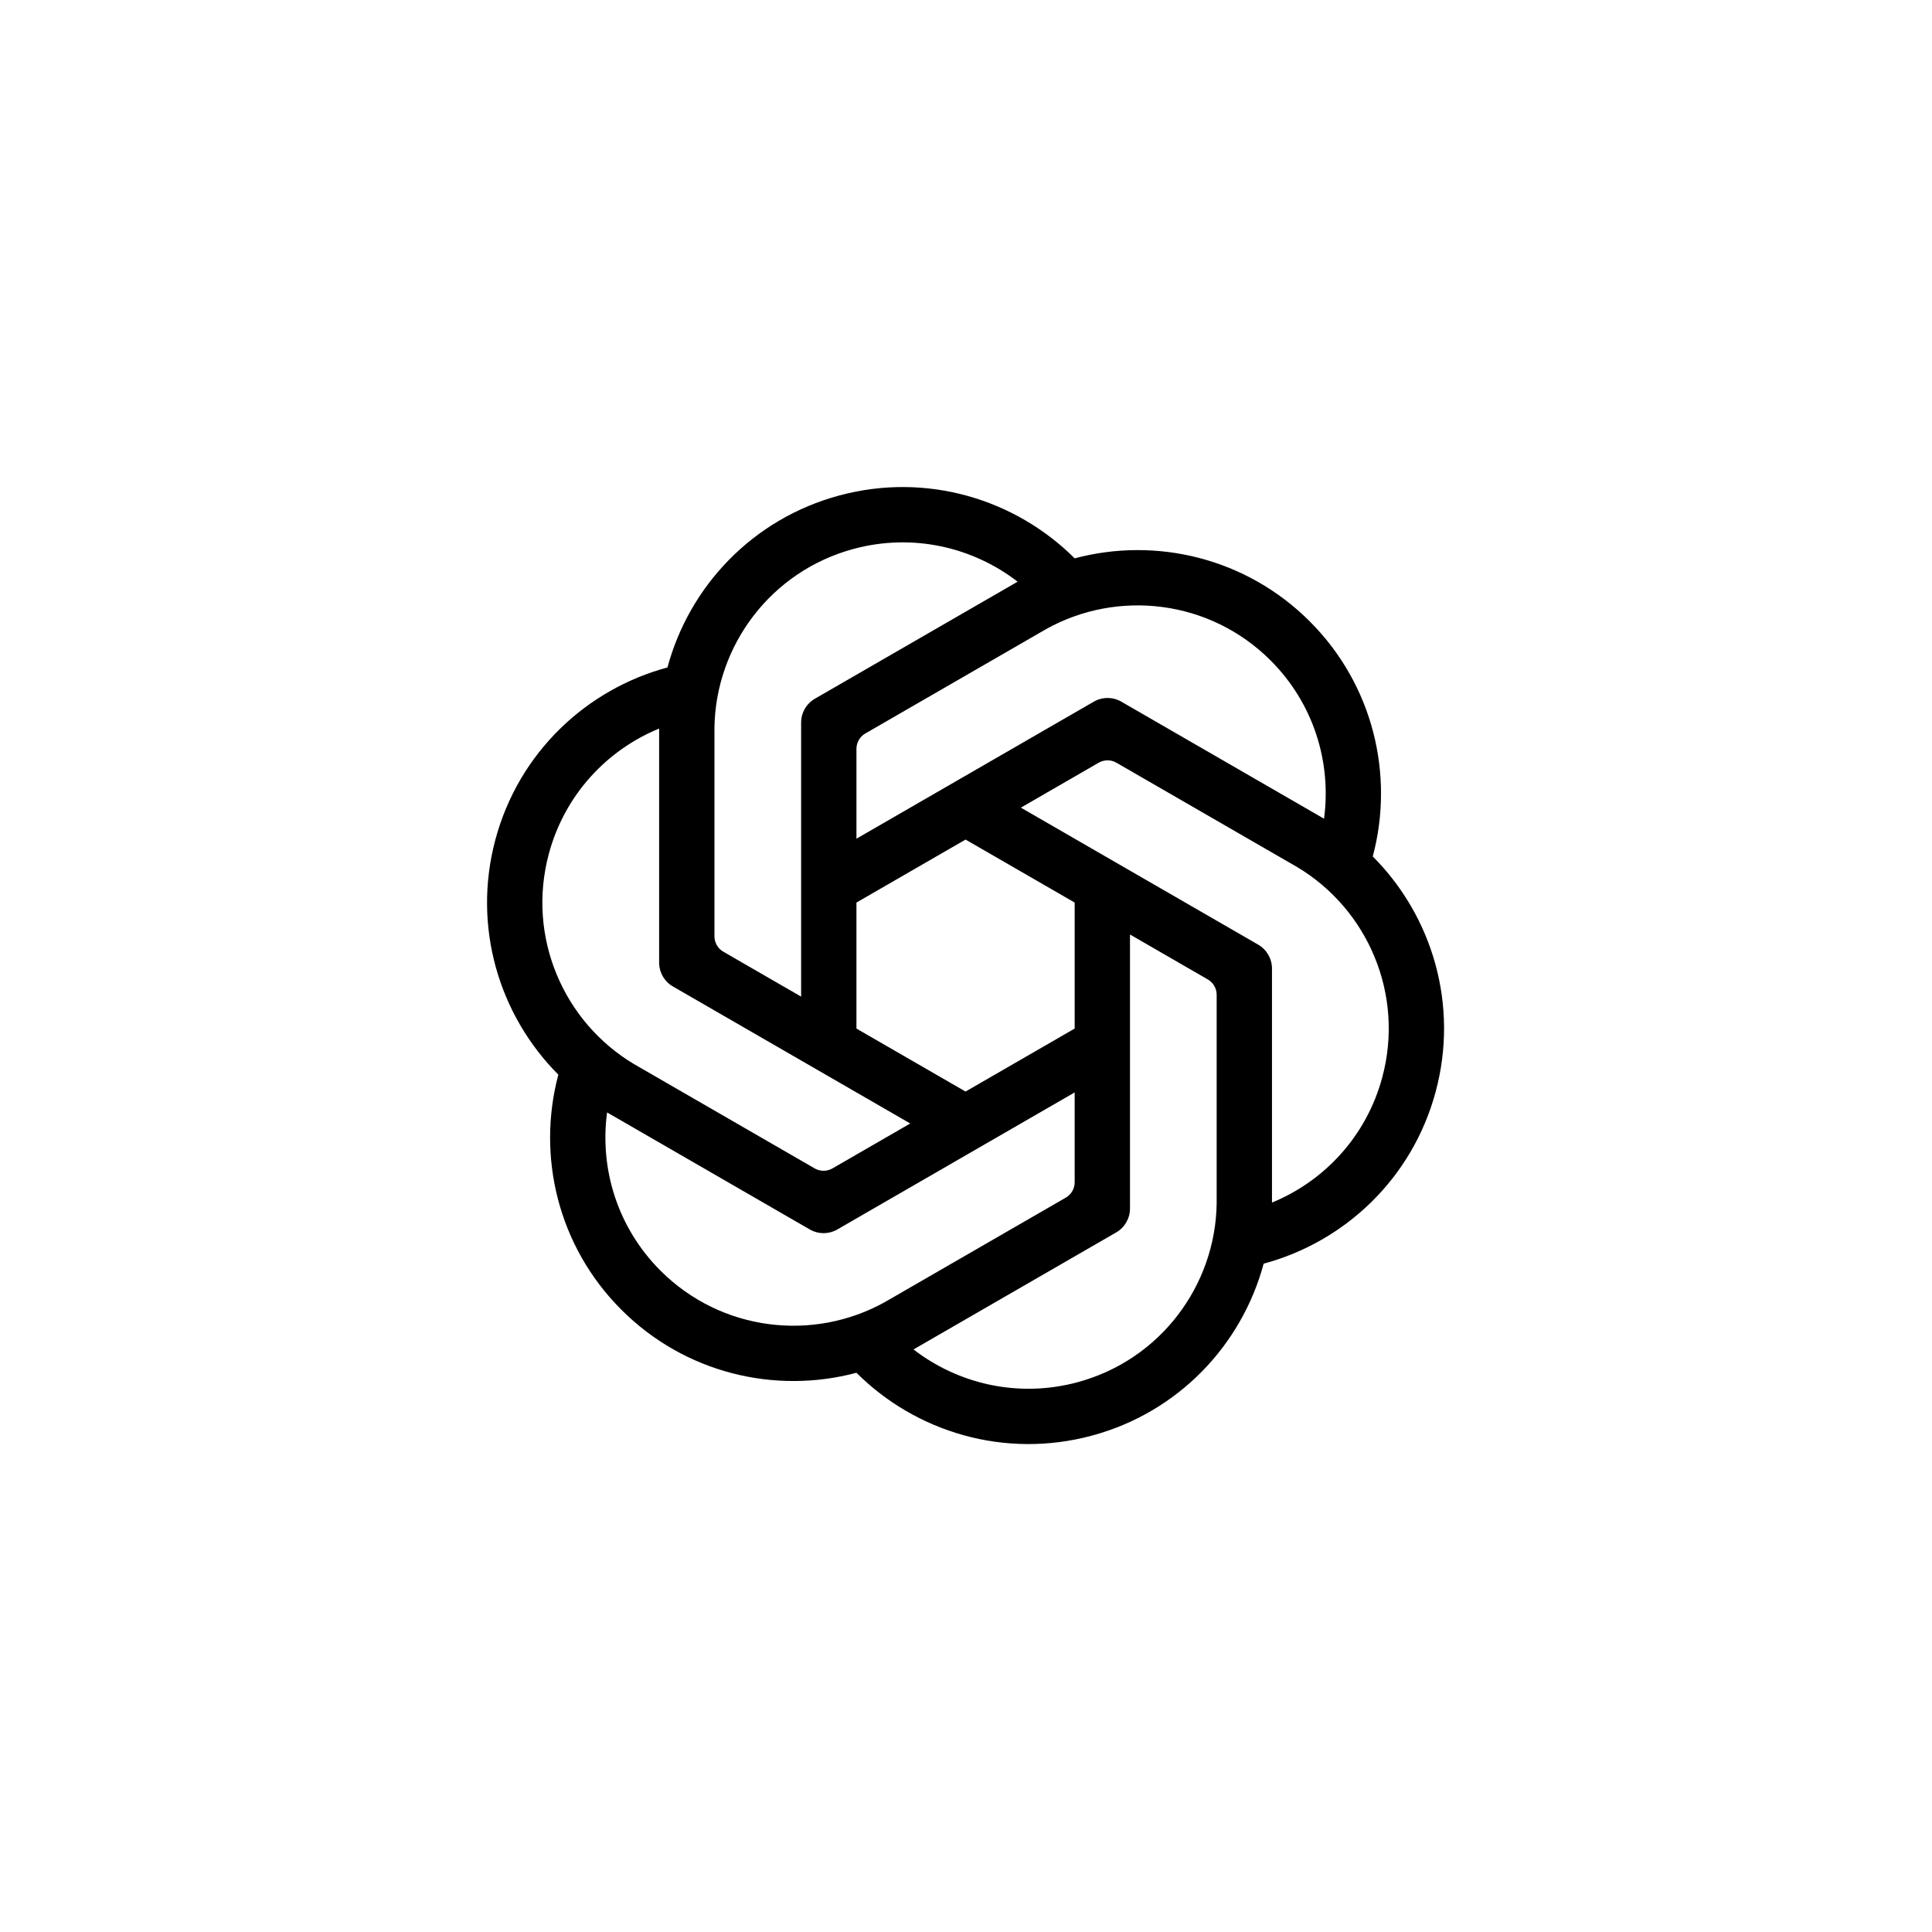
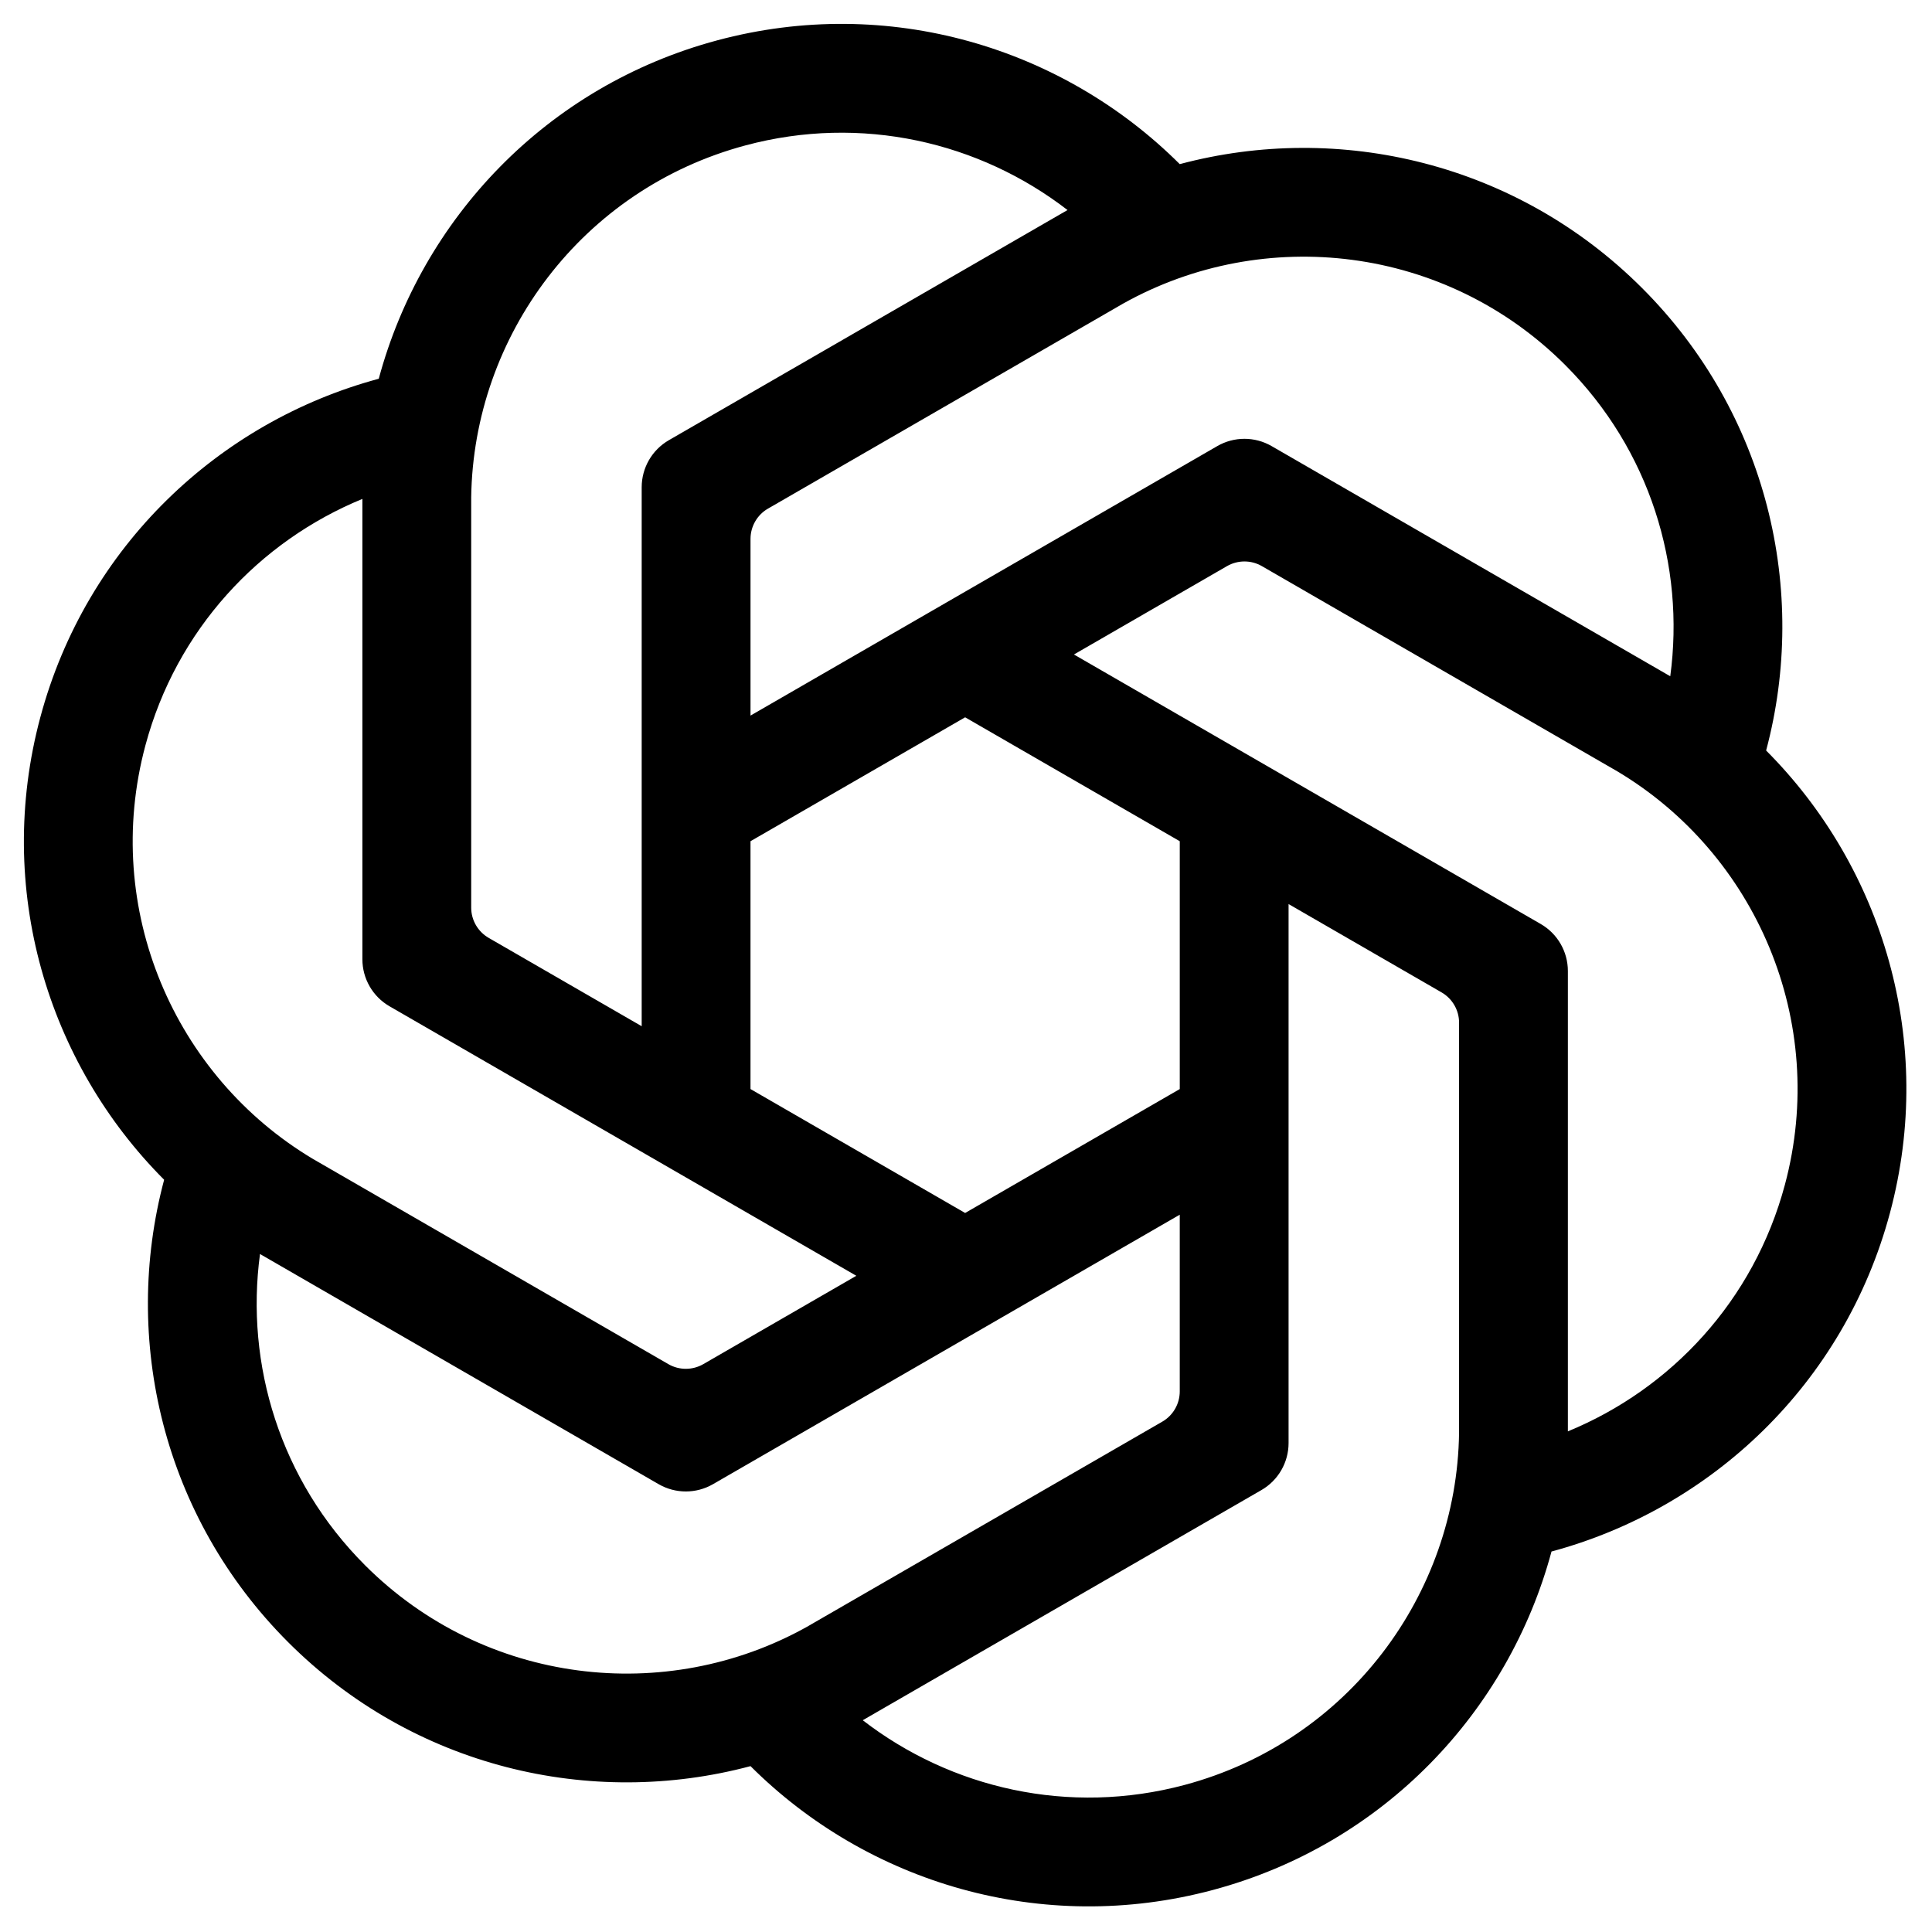
- <svg xmlns="http://www.w3.org/2000/svg" width="716" height="716" viewBox="0 0 716 716" fill="none">
+ <svg xmlns="http://www.w3.org/2000/svg" width="716" height="716" viewBox="176 176 364 364" fill="none">
  <path d="M508.749 317.399C516.777 287.314 508.991 253.884 485.389 230.282C461.788 206.681 428.36 198.895 398.273 206.923C376.231 184.928 343.39 174.956 311.148 183.596C278.906 192.234 255.45 217.292 247.36 247.361C217.291 255.451 192.233 278.91 183.595 311.149C174.957 343.391 184.927 376.232 206.924 398.274C198.896 428.359 206.683 461.789 230.284 485.391C253.885 508.992 287.313 516.779 317.401 508.75C339.442 530.745 372.286 540.717 404.525 532.079C436.767 523.441 460.223 498.384 468.313 468.315C498.383 460.224 523.44 436.766 532.078 404.526C540.716 372.285 530.747 339.443 508.749 317.402V317.399ZM470.899 244.776C486.892 260.77 493.488 282.601 490.687 303.412L415.577 260.046C412.411 258.218 408.509 258.218 405.345 260.046L317.401 310.82V277.526C317.401 275.191 318.652 273.005 320.676 271.837L387.644 233.174C414.178 218.353 448.346 222.223 470.901 244.776H470.899ZM357.837 311.144L398.275 334.491V381.185L357.837 404.532L317.398 381.185V334.491L357.837 311.144ZM264.776 269.693C265.207 239.305 285.644 211.649 316.453 203.393C338.3 197.54 360.505 202.744 377.127 215.573L302.014 258.937C298.848 260.764 296.898 264.144 296.898 267.798V369.346L268.065 352.699C266.043 351.531 264.776 349.353 264.776 347.017V269.691V269.693ZM203.391 316.454C209.244 294.608 224.854 277.978 244.276 269.999V356.73C244.276 360.384 246.226 363.763 249.392 365.591L337.337 416.365L308.503 433.013C306.481 434.181 303.961 434.188 301.939 433.02L234.971 394.357C208.868 378.789 195.138 347.261 203.391 316.454ZM244.775 470.9C228.781 454.906 222.186 433.075 224.986 412.264L300.096 455.63C303.263 457.457 307.164 457.457 310.328 455.63L398.273 404.856V438.149C398.273 440.485 397.022 442.671 394.997 443.839L328.029 482.502C301.495 497.322 267.327 493.452 244.772 470.9H244.775ZM450.897 445.982C450.466 476.371 430.029 504.027 399.22 512.283C377.373 518.136 355.168 512.932 338.547 500.102L413.659 456.738C416.826 454.911 418.775 451.532 418.775 447.877V346.329L447.609 362.977C449.631 364.145 450.897 366.323 450.897 368.659V445.985V445.982ZM512.282 399.221C506.429 421.068 490.819 437.697 471.397 445.676V358.946C471.397 355.292 469.448 351.912 466.281 350.085L378.336 299.311L407.17 282.663C409.192 281.495 411.712 281.487 413.734 282.655L480.702 321.318C506.805 336.887 520.536 368.415 512.282 399.221Z" fill="black" />
</svg>
